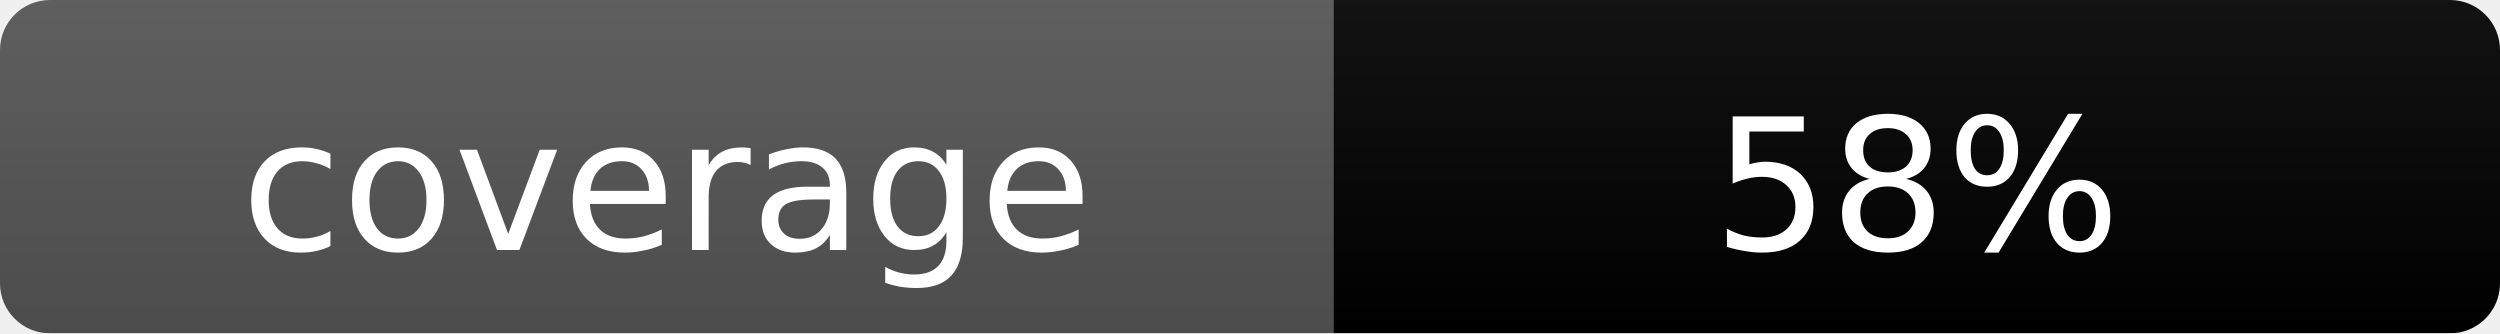
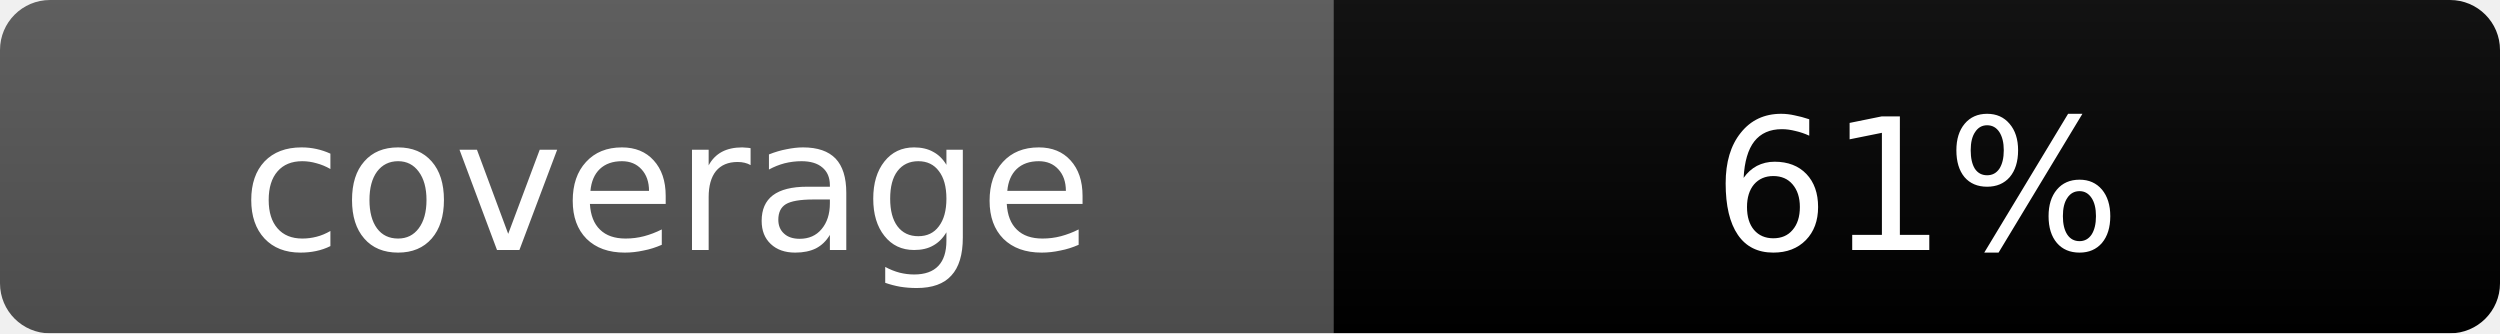
<svg xmlns="http://www.w3.org/2000/svg" width="150" height="20">
  <linearGradient id="b" x2="0" y2="100%">
    <stop offset="0" stop-color="#bbb" stop-opacity=".1" />
    <stop offset="1" stop-opacity=".1" />
  </linearGradient>
  <mask id="a">
    <rect width="150" height="20" rx="3" fill="#fff" />
  </mask>
  <g mask="url(#a)">
    <rect width="80" height="20" fill="#555" />
-     <rect x="80" width="70" height="20" fill="#orange" />
+     <rect x="80" width="70" height="20" fill="#yellow" />
    <rect width="150" height="20" fill="url(#b)" />
  </g>
  <g fill="#fff" text-anchor="middle" font-family="Verdana,Geneva,DejaVu Sans,sans-serif" text-rendering="geometricPrecision" font-size="11">
    <text x="40" y="15">coverage</text>
-     <text x="115" y="15">58%</text>
+     <text x="115" y="15">61%</text>
  </g>
</svg>
